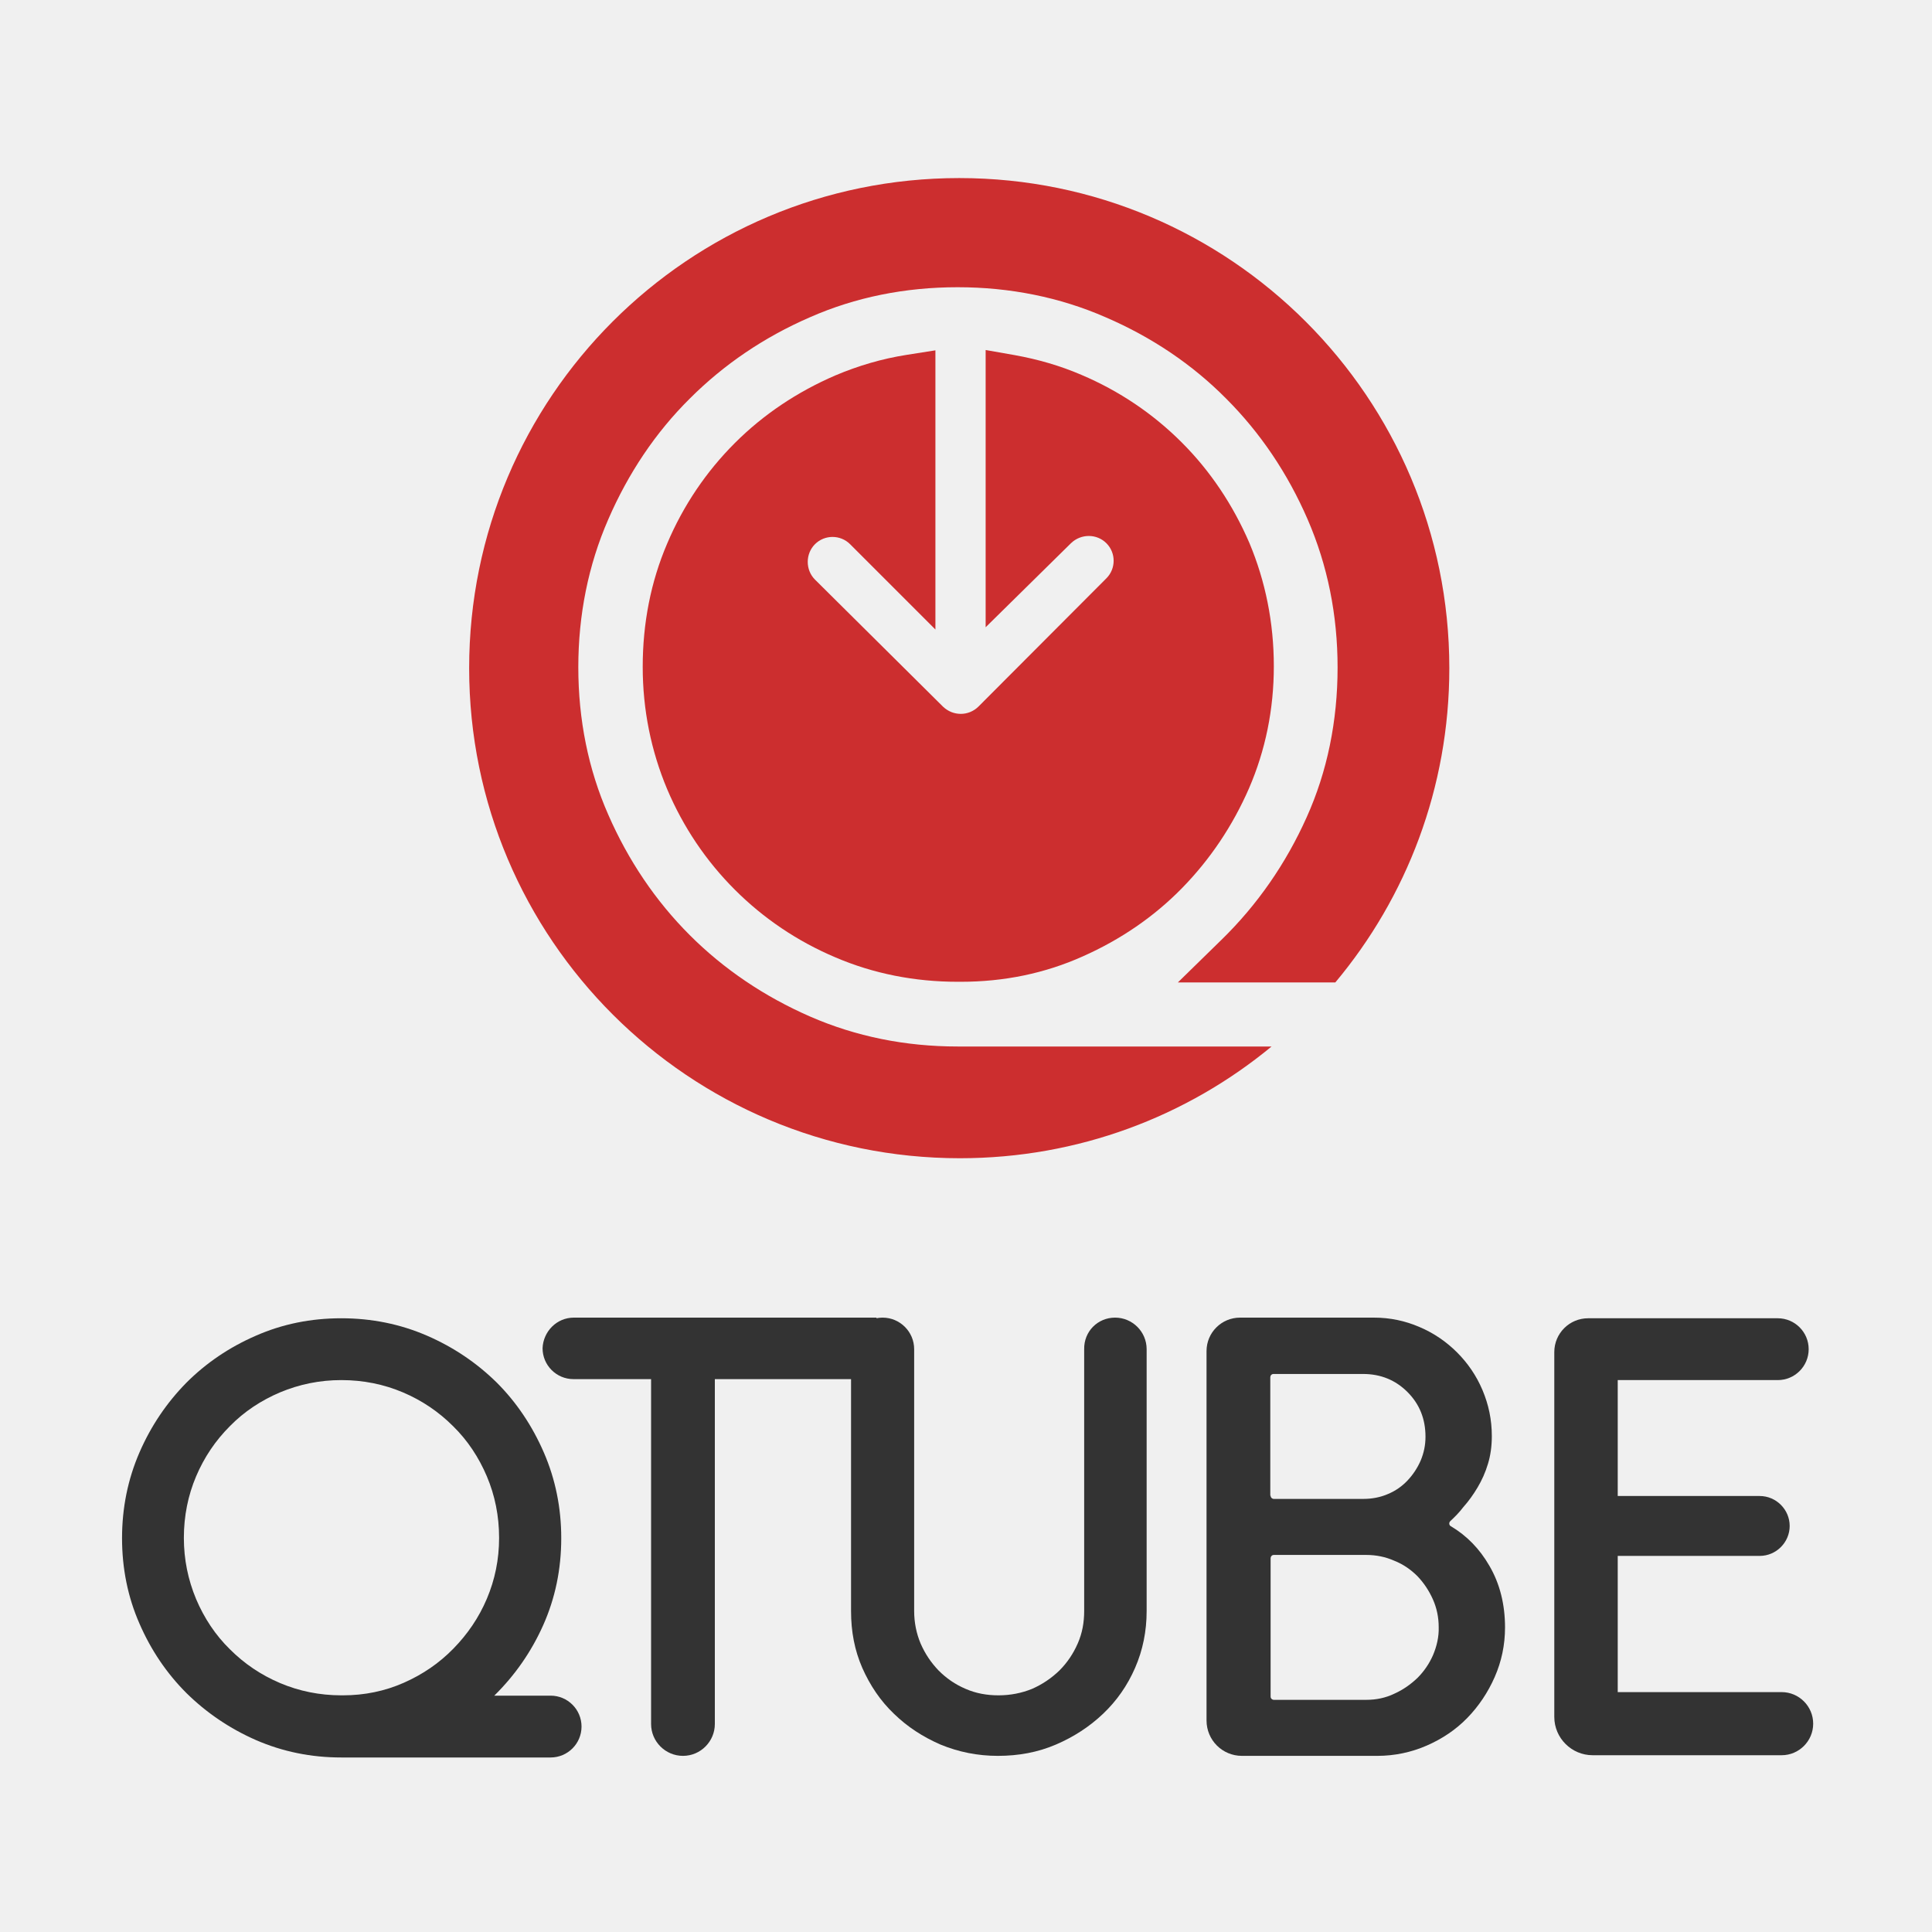
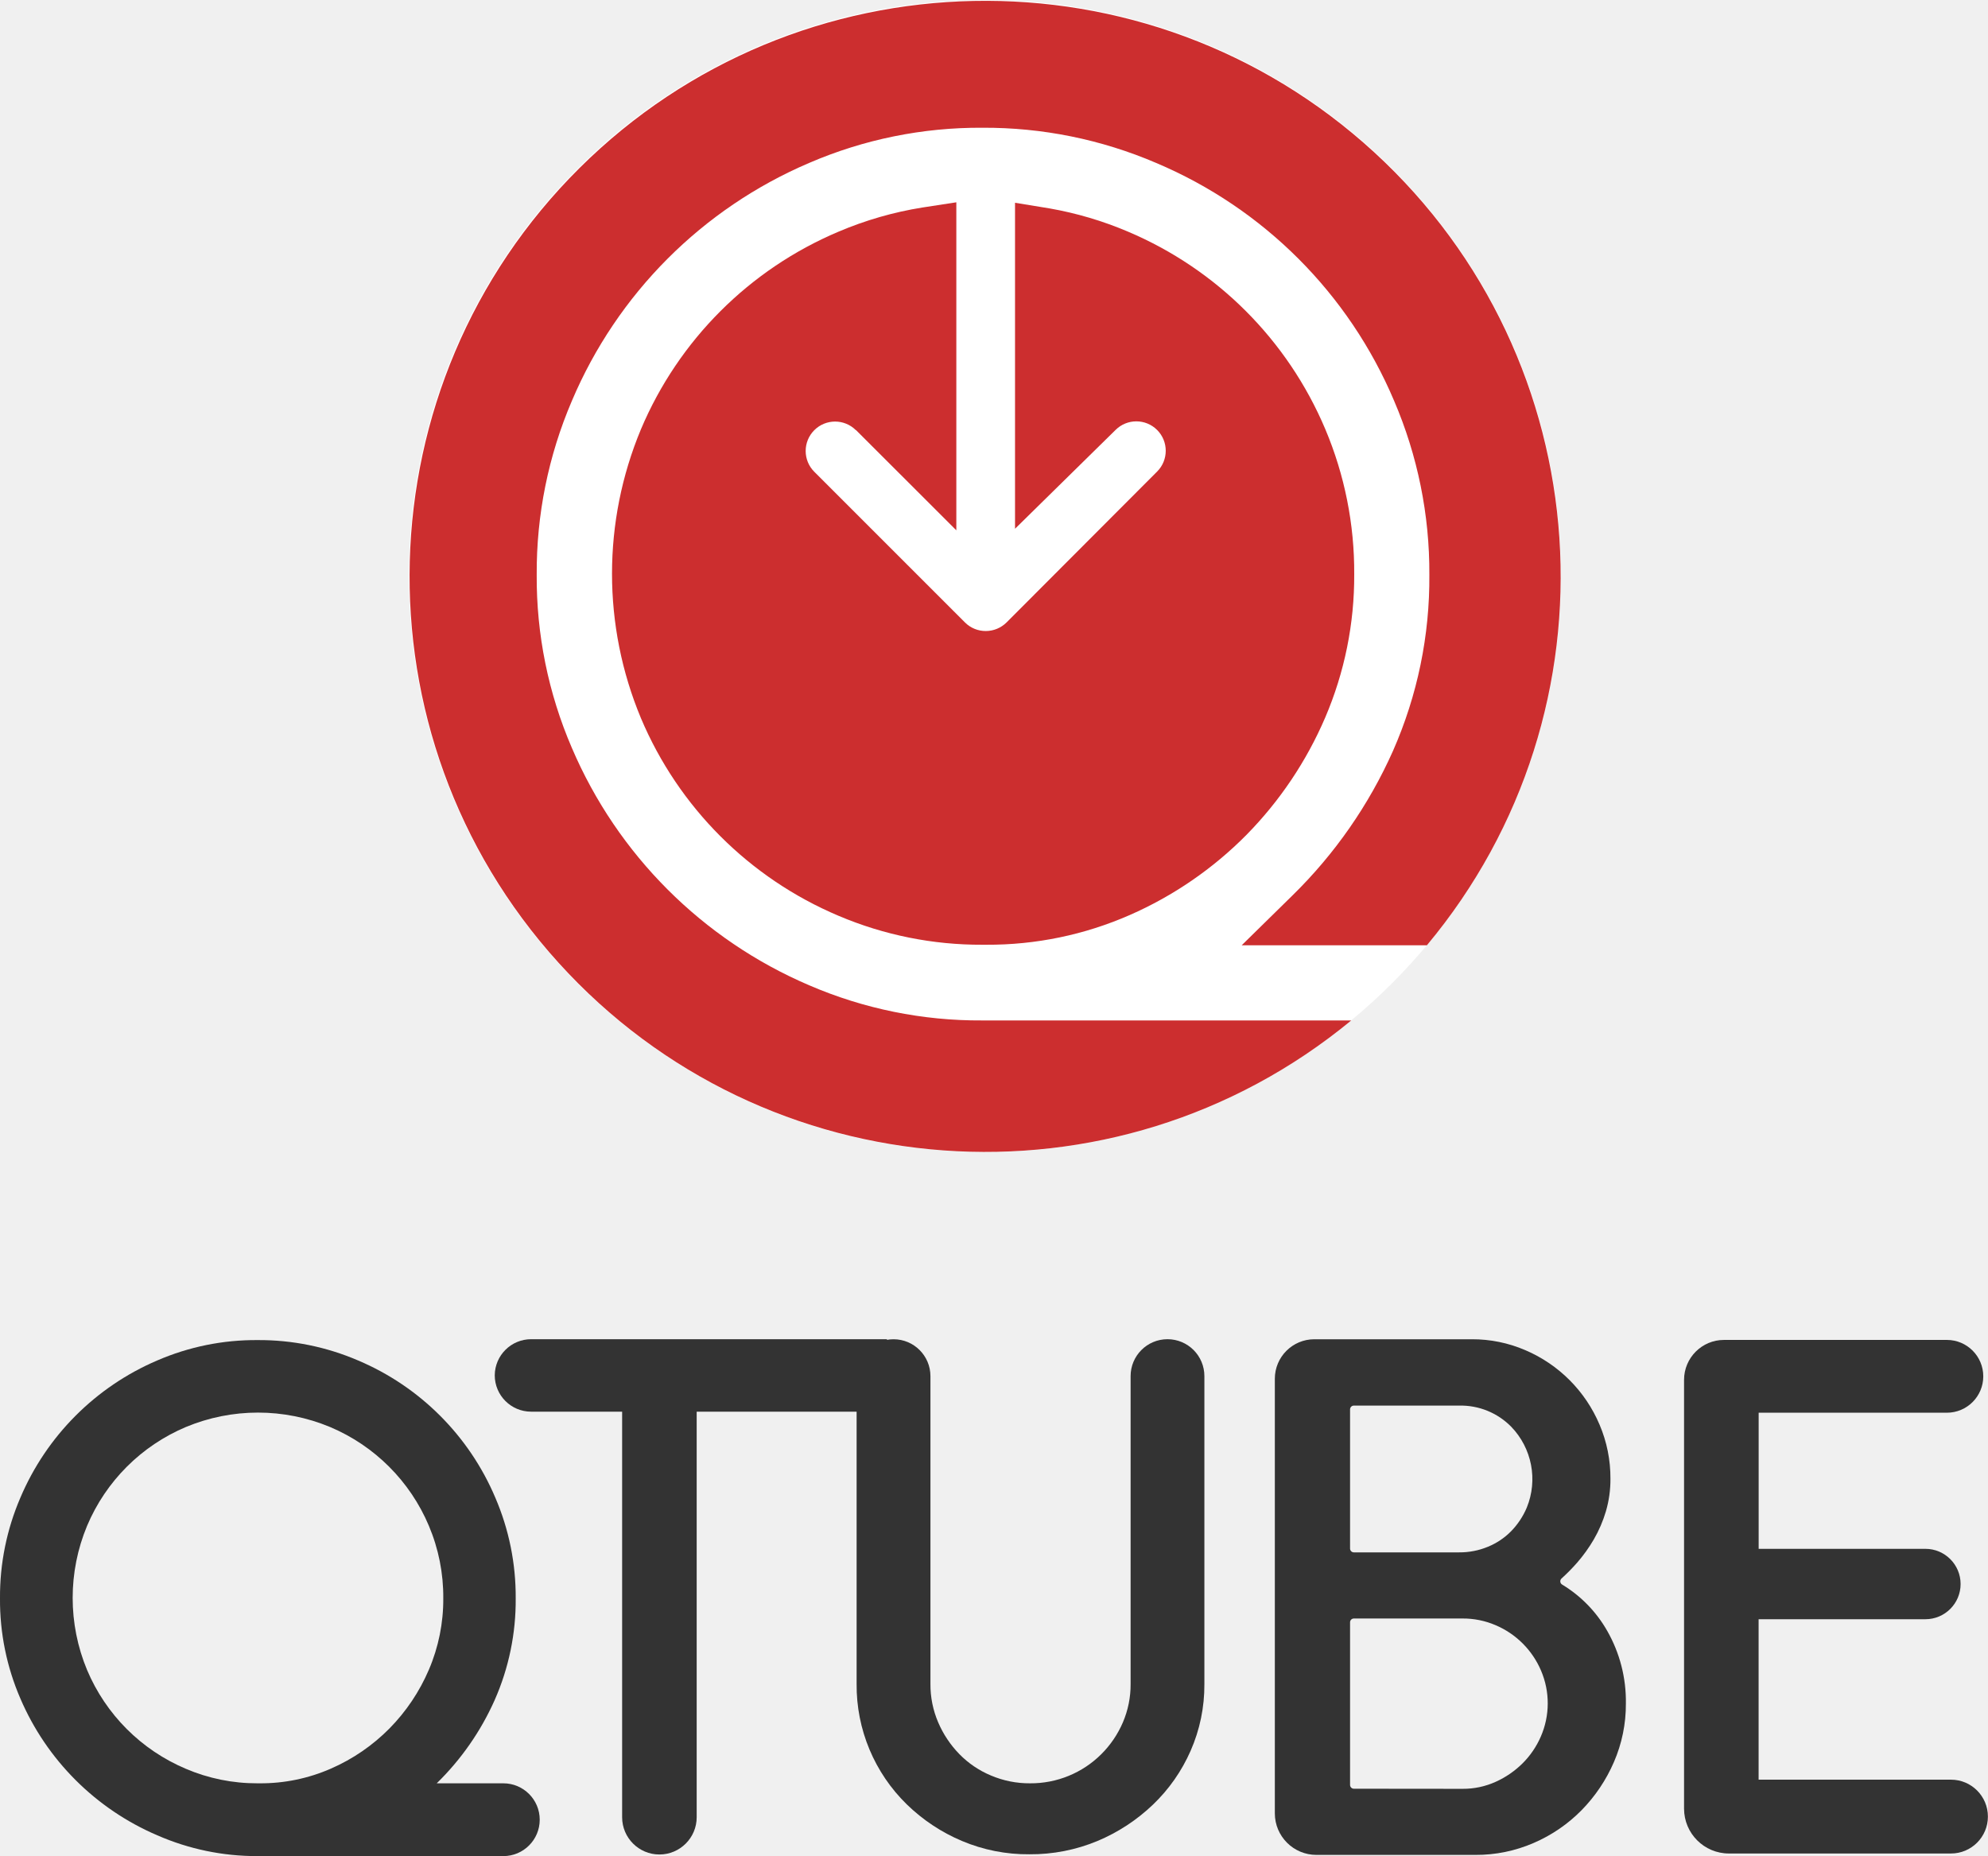
- <svg xmlns="http://www.w3.org/2000/svg" version="1.1" id="Camada_1" x="0px" y="0px" viewBox="0 0 600 600" style="enable-background:new 0 0 600 600;" xml:space="preserve">
-   <style type="text/css">
- 	.st0{fill:#333333;}
- 	.st1{fill:#CC2E2F;}
- </style>
-   <g>
-     <g>
-       <path class="st0" d="M106,409.4c9.4,0,18.3,1.8,26.6,5.4c8.3,3.6,15.5,8.5,21.7,14.6c6.1,6.1,11,13.4,14.6,21.7    c3.6,8.3,5.4,17.2,5.4,26.6c0,9.7-1.9,18.7-5.6,27c-3.7,8.3-8.8,15.6-15.2,21.9h17.5c5.3,0,9.6,4.3,9.6,9.6v0    c0,5.3-4.3,9.6-9.6,9.6h-64.7H106c-9.4,0-18.2-1.8-26.5-5.4c-8.2-3.6-15.4-8.5-21.6-14.6c-6.1-6.1-11-13.3-14.6-21.6    c-3.6-8.2-5.4-17.1-5.4-26.5c0-9.4,1.8-18.3,5.4-26.6c3.6-8.3,8.5-15.5,14.6-21.7c6.1-6.1,13.3-11,21.6-14.6    C87.7,411.2,96.5,409.4,106,409.4z M106.5,526.5c6.7,0,13-1.3,18.9-3.9c5.9-2.6,11-6.1,15.4-10.6c4.4-4.5,7.9-9.6,10.4-15.5    c2.5-5.9,3.8-12.2,3.8-18.9c0-6.8-1.3-13.2-3.8-19.1c-2.5-5.9-6-11.2-10.5-15.6c-4.5-4.5-9.7-8-15.6-10.5    c-5.9-2.5-12.3-3.8-19.1-3.8c-6.7,0-13,1.3-19,3.8c-5.9,2.5-11.2,6-15.6,10.5c-4.5,4.5-8,9.7-10.5,15.6    c-2.5,5.9-3.8,12.3-3.8,19.1c0,6.7,1.3,13,3.8,19c2.5,5.9,6,11.2,10.5,15.6c4.5,4.5,9.7,8,15.6,10.5c5.9,2.5,12.3,3.8,19,3.8    H106.5z" />
-       <path class="st0" d="M178.2,409.2h94v19.1H222v107.1c0,5.4-4.4,9.9-9.9,9.9h0c-5.4,0-9.9-4.4-9.9-9.9V428.3h-24.1    c-5.3,0-9.6-4.3-9.6-9.6l0,0C168.7,413.5,172.9,409.2,178.2,409.2z" />
-       <path class="st0" d="M346.3,409.2L346.3,409.2c5.4,0,9.8,4.4,9.8,9.8v81.3c0,6.3-1.2,12.2-3.6,17.7c-2.4,5.5-5.7,10.2-9.9,14.2    c-4.2,4-9.1,7.2-14.7,9.6c-5.6,2.4-11.6,3.5-18,3.5c-6.3,0-12.2-1.2-17.8-3.5c-5.5-2.4-10.3-5.5-14.5-9.6c-4.2-4-7.4-8.8-9.8-14.2    c-2.4-5.5-3.5-11.3-3.5-17.7v-81.3c0-5.4,4.4-9.8,9.8-9.8l0,0c5.4,0,9.8,4.4,9.8,9.8v81.3c0,3.6,0.7,7,2,10.1    c1.4,3.2,3.2,5.9,5.6,8.4c2.4,2.4,5.1,4.3,8.4,5.7c3.2,1.4,6.6,2,10.2,2c3.7,0,7.2-0.7,10.4-2c3.2-1.4,6-3.3,8.5-5.7    c2.4-2.4,4.3-5.2,5.7-8.4c1.4-3.2,2-6.5,2-10.1v-81.3C336.6,413.5,340.9,409.2,346.3,409.2z" />
-       <path class="st0" d="M450.4,472.4c-0.5,0.5-0.4,1.3,0.2,1.6c4.9,2.9,8.9,7,11.9,12.2c3.3,5.6,4.9,12.1,4.9,19.2    c0,5.5-1.1,10.6-3.2,15.4c-2.1,4.8-5,9.1-8.5,12.7c-3.6,3.7-7.8,6.5-12.6,8.6c-4.8,2.1-10,3.2-15.4,3.2h-42c-6.1,0-11-4.9-11-11    V419.6c0-5.8,4.7-10.4,10.4-10.4h41.6c5,0,9.7,1,14.1,2.9c4.5,1.9,8.4,4.6,11.7,7.9c3.3,3.3,6,7.2,7.9,11.7    c1.9,4.5,2.9,9.2,2.9,14.3c0,3.1-0.4,6-1.2,8.6c-0.8,2.7-1.9,5.1-3.2,7.3c-1.3,2.2-2.8,4.3-4.5,6.2    C453.2,469.7,451.8,471.1,450.4,472.4z M394.6,464.5c0,0.6,0.5,1,1,1h27.8c2.7,0,5.3-0.5,7.6-1.5c2.4-1,4.4-2.4,6.1-4.2    c1.7-1.8,3.1-3.9,4.1-6.2c1-2.4,1.5-4.8,1.5-7.4c0-5.6-1.9-10.2-5.6-13.9c-3.7-3.7-8.3-5.6-13.8-5.6h-27.8c-0.6,0-1,0.5-1,1V464.5    z M424.3,527.9c3.1,0,6-0.6,8.7-1.9c2.7-1.2,5.1-2.9,7.2-4.9c2-2,3.6-4.3,4.8-7c1.2-2.8,1.9-5.8,1.8-8.8c0-3-0.6-5.9-1.8-8.6    c-1.2-2.7-2.8-5.1-4.8-7.2c-2-2-4.4-3.7-7.2-4.8c-2.7-1.2-5.6-1.8-8.7-1.8h-28.7c-0.6,0-1,0.5-1,1v43c0,0.6,0.5,1,1,1H424.3z" />
-       <path class="st0" d="M502.5,525.5h50.8c5.4,0,9.8,4.4,9.8,9.8l0,0c0,5.4-4.4,9.8-9.8,9.8h-58.7c-6.5,0-11.9-5.3-11.9-11.9V419.9    c0-5.8,4.7-10.5,10.5-10.5h58.9c5.3,0,9.6,4.3,9.6,9.6v0c0,5.3-4.3,9.6-9.6,9.6h-49.7V450v11.1v3.5h44.1c5.1,0,9.3,4.2,9.3,9.3v0    c0,5.1-4.2,9.3-9.3,9.3h-44.1V525.5z" />
-     </g>
-     <g>
-       <path class="st1" d="M297.4,325c-16.2,0-31.6-3.1-45.8-9.3c-14.2-6.2-26.8-14.7-37.4-25.3c-10.6-10.6-19.1-23.2-25.3-37.4    c-6.2-14.1-9.3-29.5-9.3-45.8c0-16.2,3.1-31.7,9.3-45.9c6.2-14.3,14.7-27,25.3-37.5c10.6-10.6,23.1-19.1,37.4-25.3    c14.1-6.2,29.5-9.3,45.8-9.3c16.2,0,31.7,3.1,45.9,9.3c14.4,6.2,27,14.7,37.5,25.3c10.6,10.6,19.1,23.2,25.3,37.5    c6.2,14.3,9.3,29.7,9.3,46c0,16.6-3.2,32.3-9.6,46.5c-6.4,14.3-15.3,27.2-26.5,38.1l-13.5,13.2h48.9    c22.1-26.4,35.4-60.4,35.4-97.6c0-84-68.1-152.2-152.2-152.2s-152.2,68.1-152.2,152.2S214,359.7,298.1,359.7    c36.8,0,70.5-13,96.8-34.7H297.4z" />
-       <path class="st1" d="M264,169l26.5,26.5v-86.7l-8.9,1.4c-7.7,1.2-15.1,3.4-22.2,6.4c-11.8,5.1-22.3,12.1-31.2,21    c-8.9,8.9-16,19.4-21,31.2c-5.1,11.9-7.6,24.8-7.6,38.3c0,13.3,2.6,26.1,7.6,38c5,11.8,12.1,22.3,21,31.2c8.9,8.9,19.4,16,31.2,21    c11.9,5.1,24.7,7.6,38,7.6h1c13.4,0,26.1-2.6,37.9-7.9c11.7-5.2,22.1-12.3,30.8-21.2l0,0c8.7-8.9,15.7-19.3,20.8-31    c5.1-11.8,7.7-24.5,7.7-37.9c0-13.5-2.6-26.4-7.6-38.3c-5.1-11.8-12.1-22.3-21-31.2c-8.9-8.9-19.4-16-31.2-21    c-6.5-2.8-13.4-4.8-20.6-6.1l-9.1-1.6v86.1l26.5-26.1c3.1-3,8-3,11,0c3,3,3,7.9,0,10.9l-39.7,39.8c-1.5,1.5-3.5,2.3-5.5,2.3    c-2.1,0-4-0.8-5.5-2.2L253.1,180c-3-3-3-8,0-11C256.1,166,261,166,264,169z" />
+ <svg xmlns="http://www.w3.org/2000/svg" viewBox="0 0 382.37 356.94">
+   <defs>
+     <style>.cls-1{fill:#fff;}.cls-2{fill:#333;}.cls-3{fill:#cc2e2f;}</style>
+   </defs>
+   <g id="Camada_2" data-name="Camada 2">
+     <g id="Camada_1-2" data-name="Camada 1">
+       <circle class="cls-1" cx="189.42" cy="110.78" r="110.78" />
+       <path class="cls-2" d="M49.53,257.75a48.21,48.21,0,0,1,19.35,3.92,49.69,49.69,0,0,1,26.39,26.39,48.21,48.21,0,0,1,3.92,19.35A47.46,47.46,0,0,1,95.14,327,51.85,51.85,0,0,1,84,343H96.81a7,7,0,0,1,7,7h0a7,7,0,0,1-7,7H49.53A47.69,47.69,0,0,1,30.25,353,50.07,50.07,0,0,1,3.92,326.7,47.69,47.69,0,0,1,0,307.41a48.18,48.18,0,0,1,3.92-19.35,49.88,49.88,0,0,1,26.32-26.39A47.72,47.72,0,0,1,49.53,257.75ZM49.94,343a33.59,33.59,0,0,0,13.74-2.84,36.15,36.15,0,0,0,11.23-7.71,36.62,36.62,0,0,0,7.58-11.3,34.31,34.31,0,0,0,2.77-13.74,35.14,35.14,0,0,0-2.77-13.94,35.66,35.66,0,0,0-19-19,36.06,36.06,0,0,0-27.74,0,35.66,35.66,0,0,0-19,19,36.07,36.07,0,0,0,0,27.74,35.66,35.66,0,0,0,19,19A34.77,34.77,0,0,0,49.53,343Z" />
+       <path class="cls-2" d="M102.16,257.58H170.6v13.94H134v78a7.17,7.17,0,0,1-7.17,7.17h0a7.17,7.17,0,0,1-7.17-7.17v-78H102.16a7,7,0,0,1-7-7h0A7,7,0,0,1,102.16,257.58Z" />
+       <path class="cls-2" d="M224.55,257.58h0a7.1,7.1,0,0,1,7.1,7.1V323.9A31.37,31.37,0,0,1,229,336.75a32.22,32.22,0,0,1-7.24,10.35,35,35,0,0,1-10.69,7A33.39,33.39,0,0,1,198,356.65,32.55,32.55,0,0,1,185,354.08a34.34,34.34,0,0,1-10.56-7,32,32,0,0,1-9.68-23.21V264.69a7.1,7.1,0,0,1,7.1-7.1h0a7.1,7.1,0,0,1,7.1,7.1V323.9a18.39,18.39,0,0,0,1.49,7.38,20,20,0,0,0,4.06,6.09,18.38,18.38,0,0,0,6.09,4.13A18.87,18.87,0,0,0,198.1,343a19.21,19.21,0,0,0,13.74-5.62,19.43,19.43,0,0,0,4.13-6.09,18.43,18.43,0,0,0,1.49-7.38V264.69A7.1,7.1,0,0,1,224.55,257.58Z" />
+       <path class="cls-2" d="M300.35,303.6a.73.73,0,0,0,.12,1.18,24.6,24.6,0,0,1,8.66,8.9,27.34,27.34,0,0,1,3.59,14,27.81,27.81,0,0,1-2.3,11.23,30.47,30.47,0,0,1-6.23,9.27,29,29,0,0,1-9.2,6.29,27.78,27.78,0,0,1-11.23,2.3H253.2a8,8,0,0,1-8-8V265.19a7.6,7.6,0,0,1,7.6-7.6h30.29a25.75,25.75,0,0,1,10.29,2.1A27,27,0,0,1,307.65,274a26.09,26.09,0,0,1,2.1,10.42,21.67,21.67,0,0,1-.88,6.29,24.84,24.84,0,0,1-2.3,5.35,29.52,29.52,0,0,1-3.25,4.53A37.22,37.22,0,0,1,300.35,303.6Zm-40.68-5.75a.73.73,0,0,0,.73.73h20.24a14.14,14.14,0,0,0,5.55-1.08,13.32,13.32,0,0,0,4.47-3,14.65,14.65,0,0,0,3-4.53,14.5,14.5,0,0,0-3-15.56,13.61,13.61,0,0,0-10-4.06H260.4a.73.73,0,0,0-.73.73Zm21.65,46.21a15.18,15.18,0,0,0,6.36-1.35,17.58,17.58,0,0,0,5.21-3.59,16.59,16.59,0,0,0,3.46-5.09,16,16,0,0,0,.05-12.71,16.52,16.52,0,0,0-8.73-8.73,15.88,15.88,0,0,0-6.36-1.29H260.4a.73.73,0,0,0-.73.73v31.28a.73.73,0,0,0,.73.73Z" />
+       <path class="cls-2" d="M338.25,342.3h37a7.1,7.1,0,0,1,7.1,7.1h0a7.1,7.1,0,0,1-7.1,7.1H332.54a8.63,8.63,0,0,1-8.63-8.63V265.4a7.68,7.68,0,0,1,7.68-7.68h42.87a7,7,0,0,1,7,7h0a7,7,0,0,1-7,7h-36.2V297.9h32.07a6.77,6.77,0,0,1,6.77,6.77h0a6.77,6.77,0,0,1-6.77,6.77H338.25Z" />
+       <path class="cls-3" d="M188.94,196.27a82.76,82.76,0,0,1-33.32-6.77A86.71,86.71,0,0,1,110,143.87a82.78,82.78,0,0,1-6.77-33.32A83.67,83.67,0,0,1,110,77.09a86.36,86.36,0,0,1,45.63-45.75,82.81,82.81,0,0,1,33.32-6.77,83.7,83.7,0,0,1,33.45,6.78,86,86,0,0,1,45.74,45.74,83.72,83.72,0,0,1,6.78,33.46,82.35,82.35,0,0,1-7,33.89,90.46,90.46,0,0,1-19.27,27.73l-9.82,9.64h35.62a110.7,110.7,0,1,0-14.55,14.46Z" />
+       <path class="cls-3" d="M164.62,82.7,183.94,102V38.91l-6.51,1a69,69,0,0,0-16.15,4.65,71.4,71.4,0,0,0-38,38,72.15,72.15,0,0,0,0,55.58,71.4,71.4,0,0,0,38,38,70,70,0,0,0,27.67,5.57h.75a67.83,67.83,0,0,0,27.61-5.72,72.59,72.59,0,0,0,22.44-15.42h0a73.49,73.49,0,0,0,15.14-22.56,69.17,69.17,0,0,0,5.58-27.56,70.7,70.7,0,0,0-5.57-27.92,71.4,71.4,0,0,0-38-38,68.84,68.84,0,0,0-15-4.44L195.23,39v62.7l19.33-19a5.65,5.65,0,0,1,8,8l-28.94,29a5.68,5.68,0,0,1-4,1.67,5.62,5.62,0,0,1-4-1.63l-29-29a5.65,5.65,0,1,1,8-8Z" />
    </g>
  </g>
</svg>
